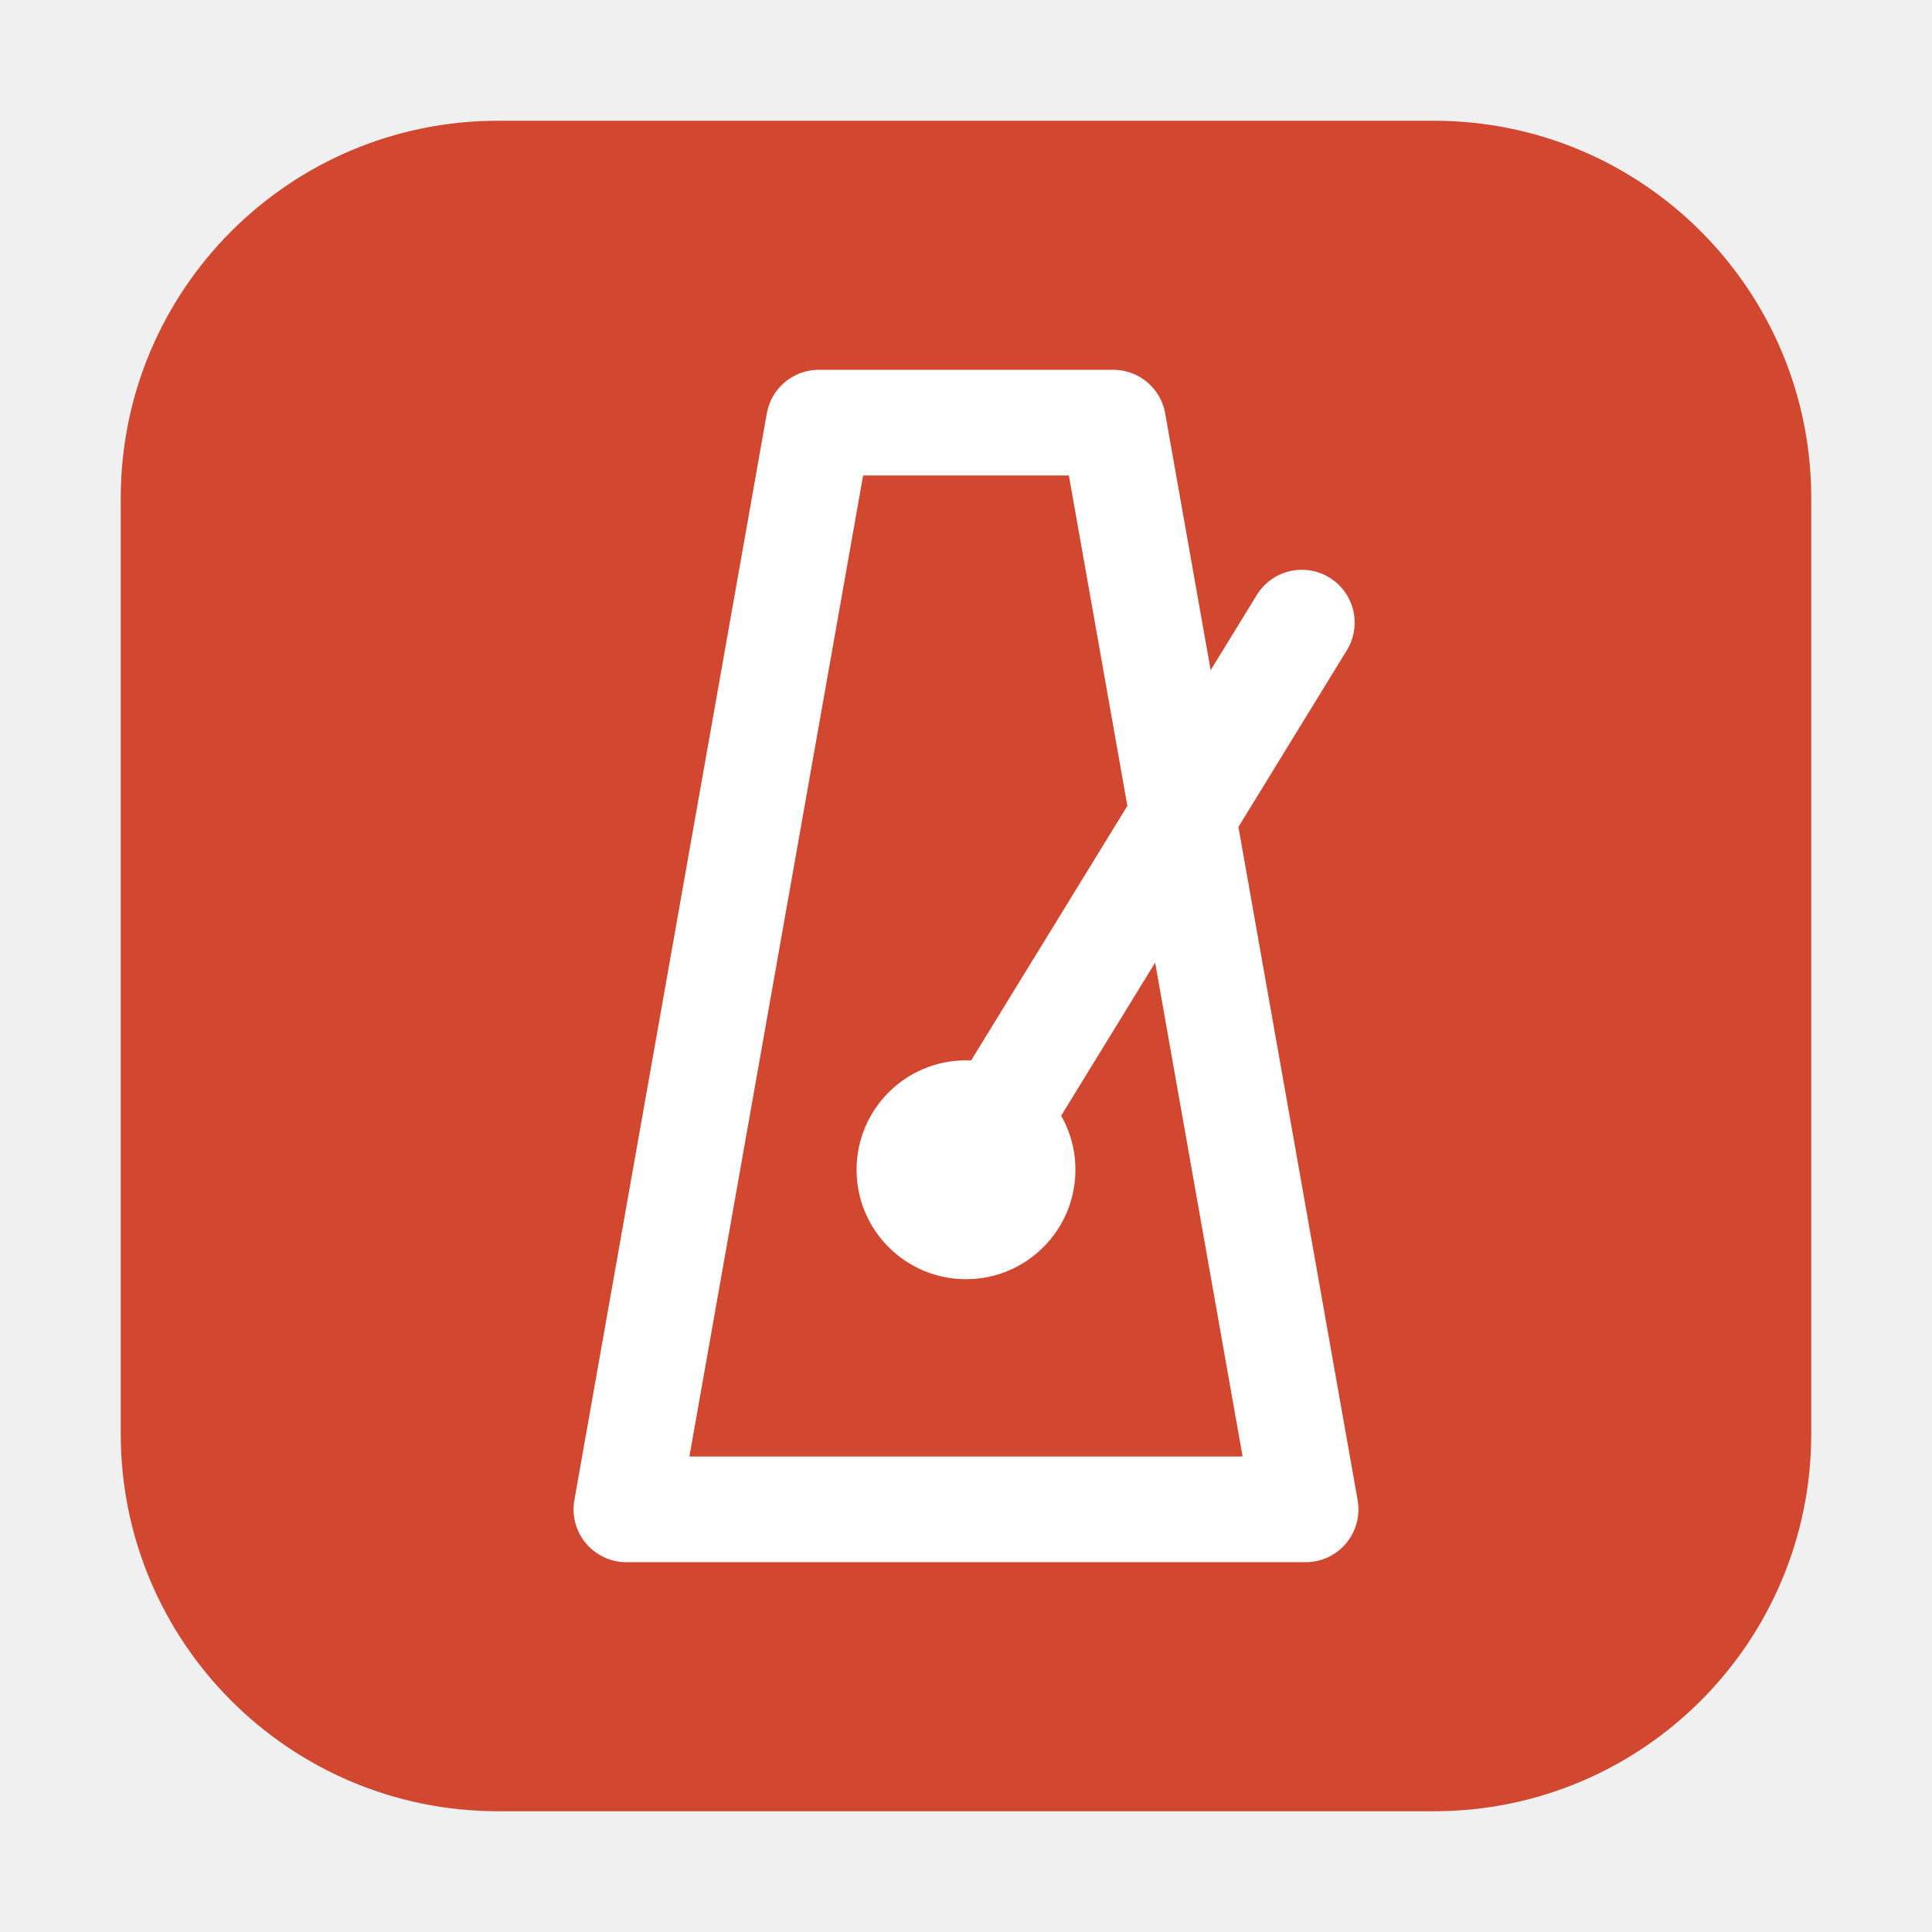
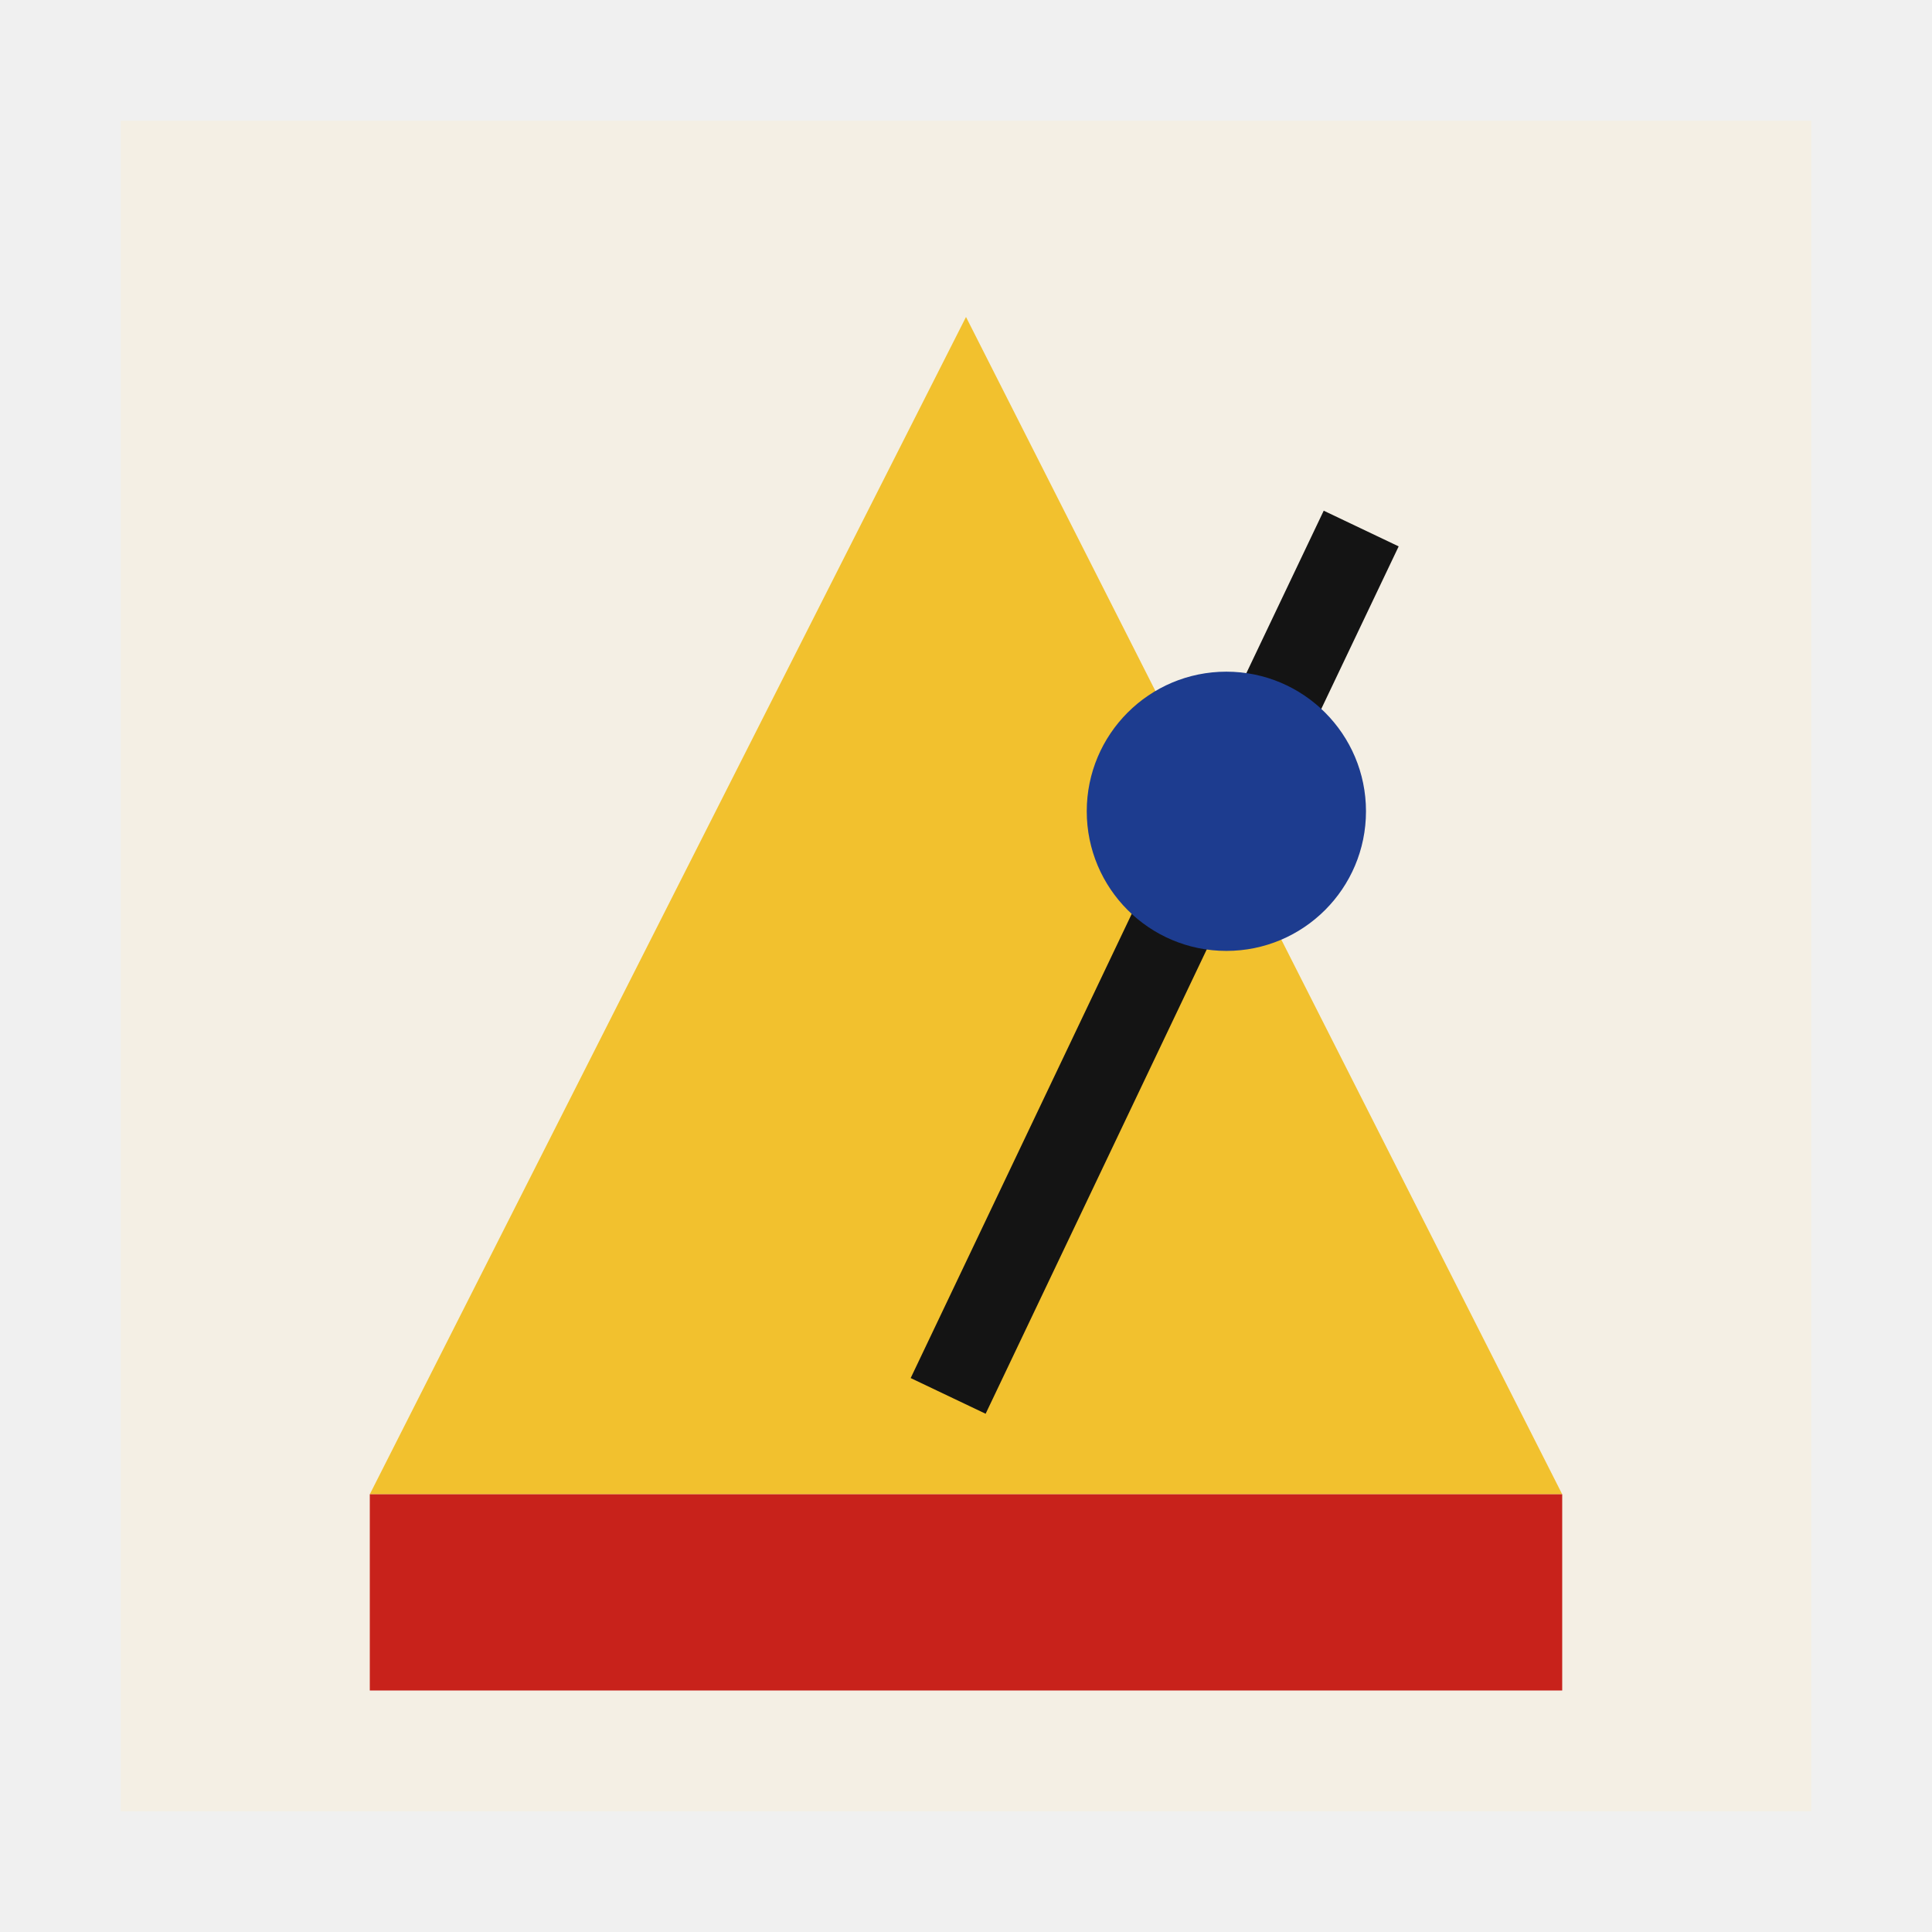
<svg xmlns="http://www.w3.org/2000/svg" viewBox="0 0 1024 1024">
-   <rect x="64" y="64" width="896" height="896" rx="200" fill="#d1472f" />
-   <path d="M332 800h360L590 224H434z" fill="none" stroke="#fff" stroke-width="56" stroke-linejoin="round" />
-   <path d="M512 620 690 330" stroke="#fff" stroke-width="56" stroke-linecap="round" />
-   <circle cx="512" cy="620" r="58" fill="#fff" />
+   <rect x="64" y="64" width="896" height="896" fill="#f4efe4" />
+   <polygon points="196,792 512,168 828,792" fill="#f2c12e" />
+   <rect x="196" y="792" width="632" height="104" fill="#c8221b" />
+   <path d="M512 720 712 300" stroke="#141414" stroke-width="44" stroke-linecap="square" />
+   <circle cx="650" cy="430" r="74" fill="#1d3c8f" />
</svg>
